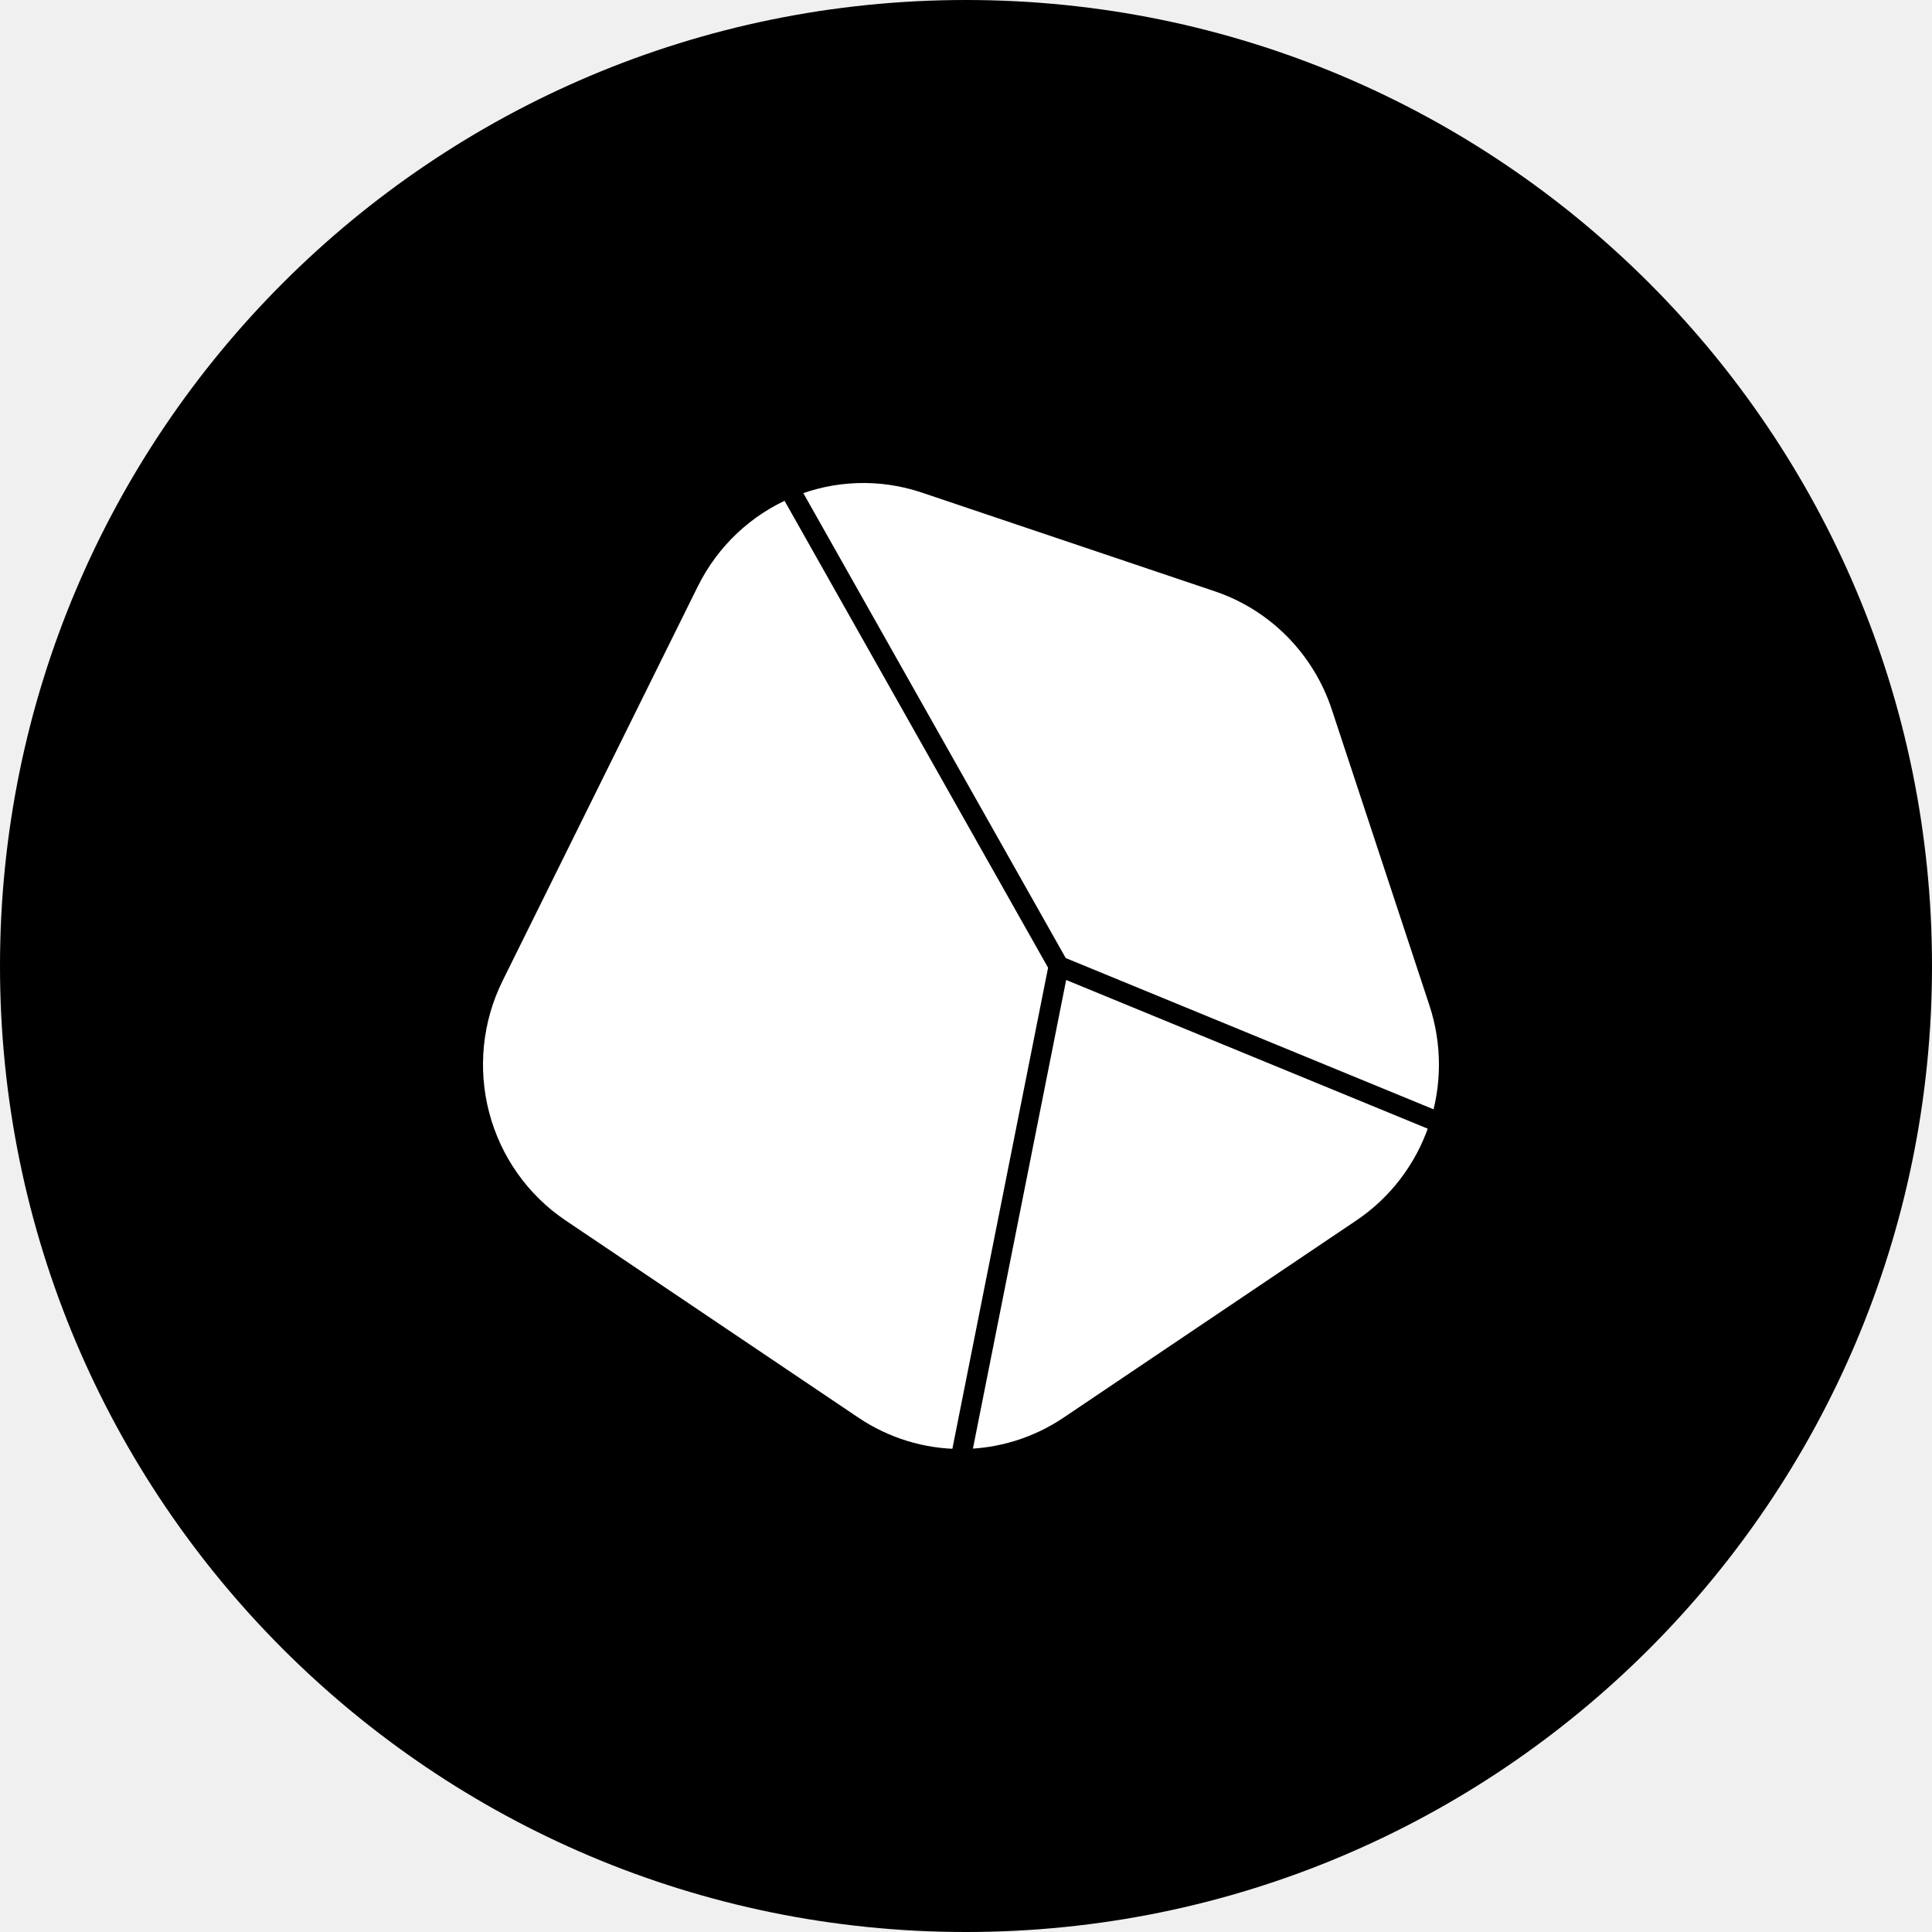
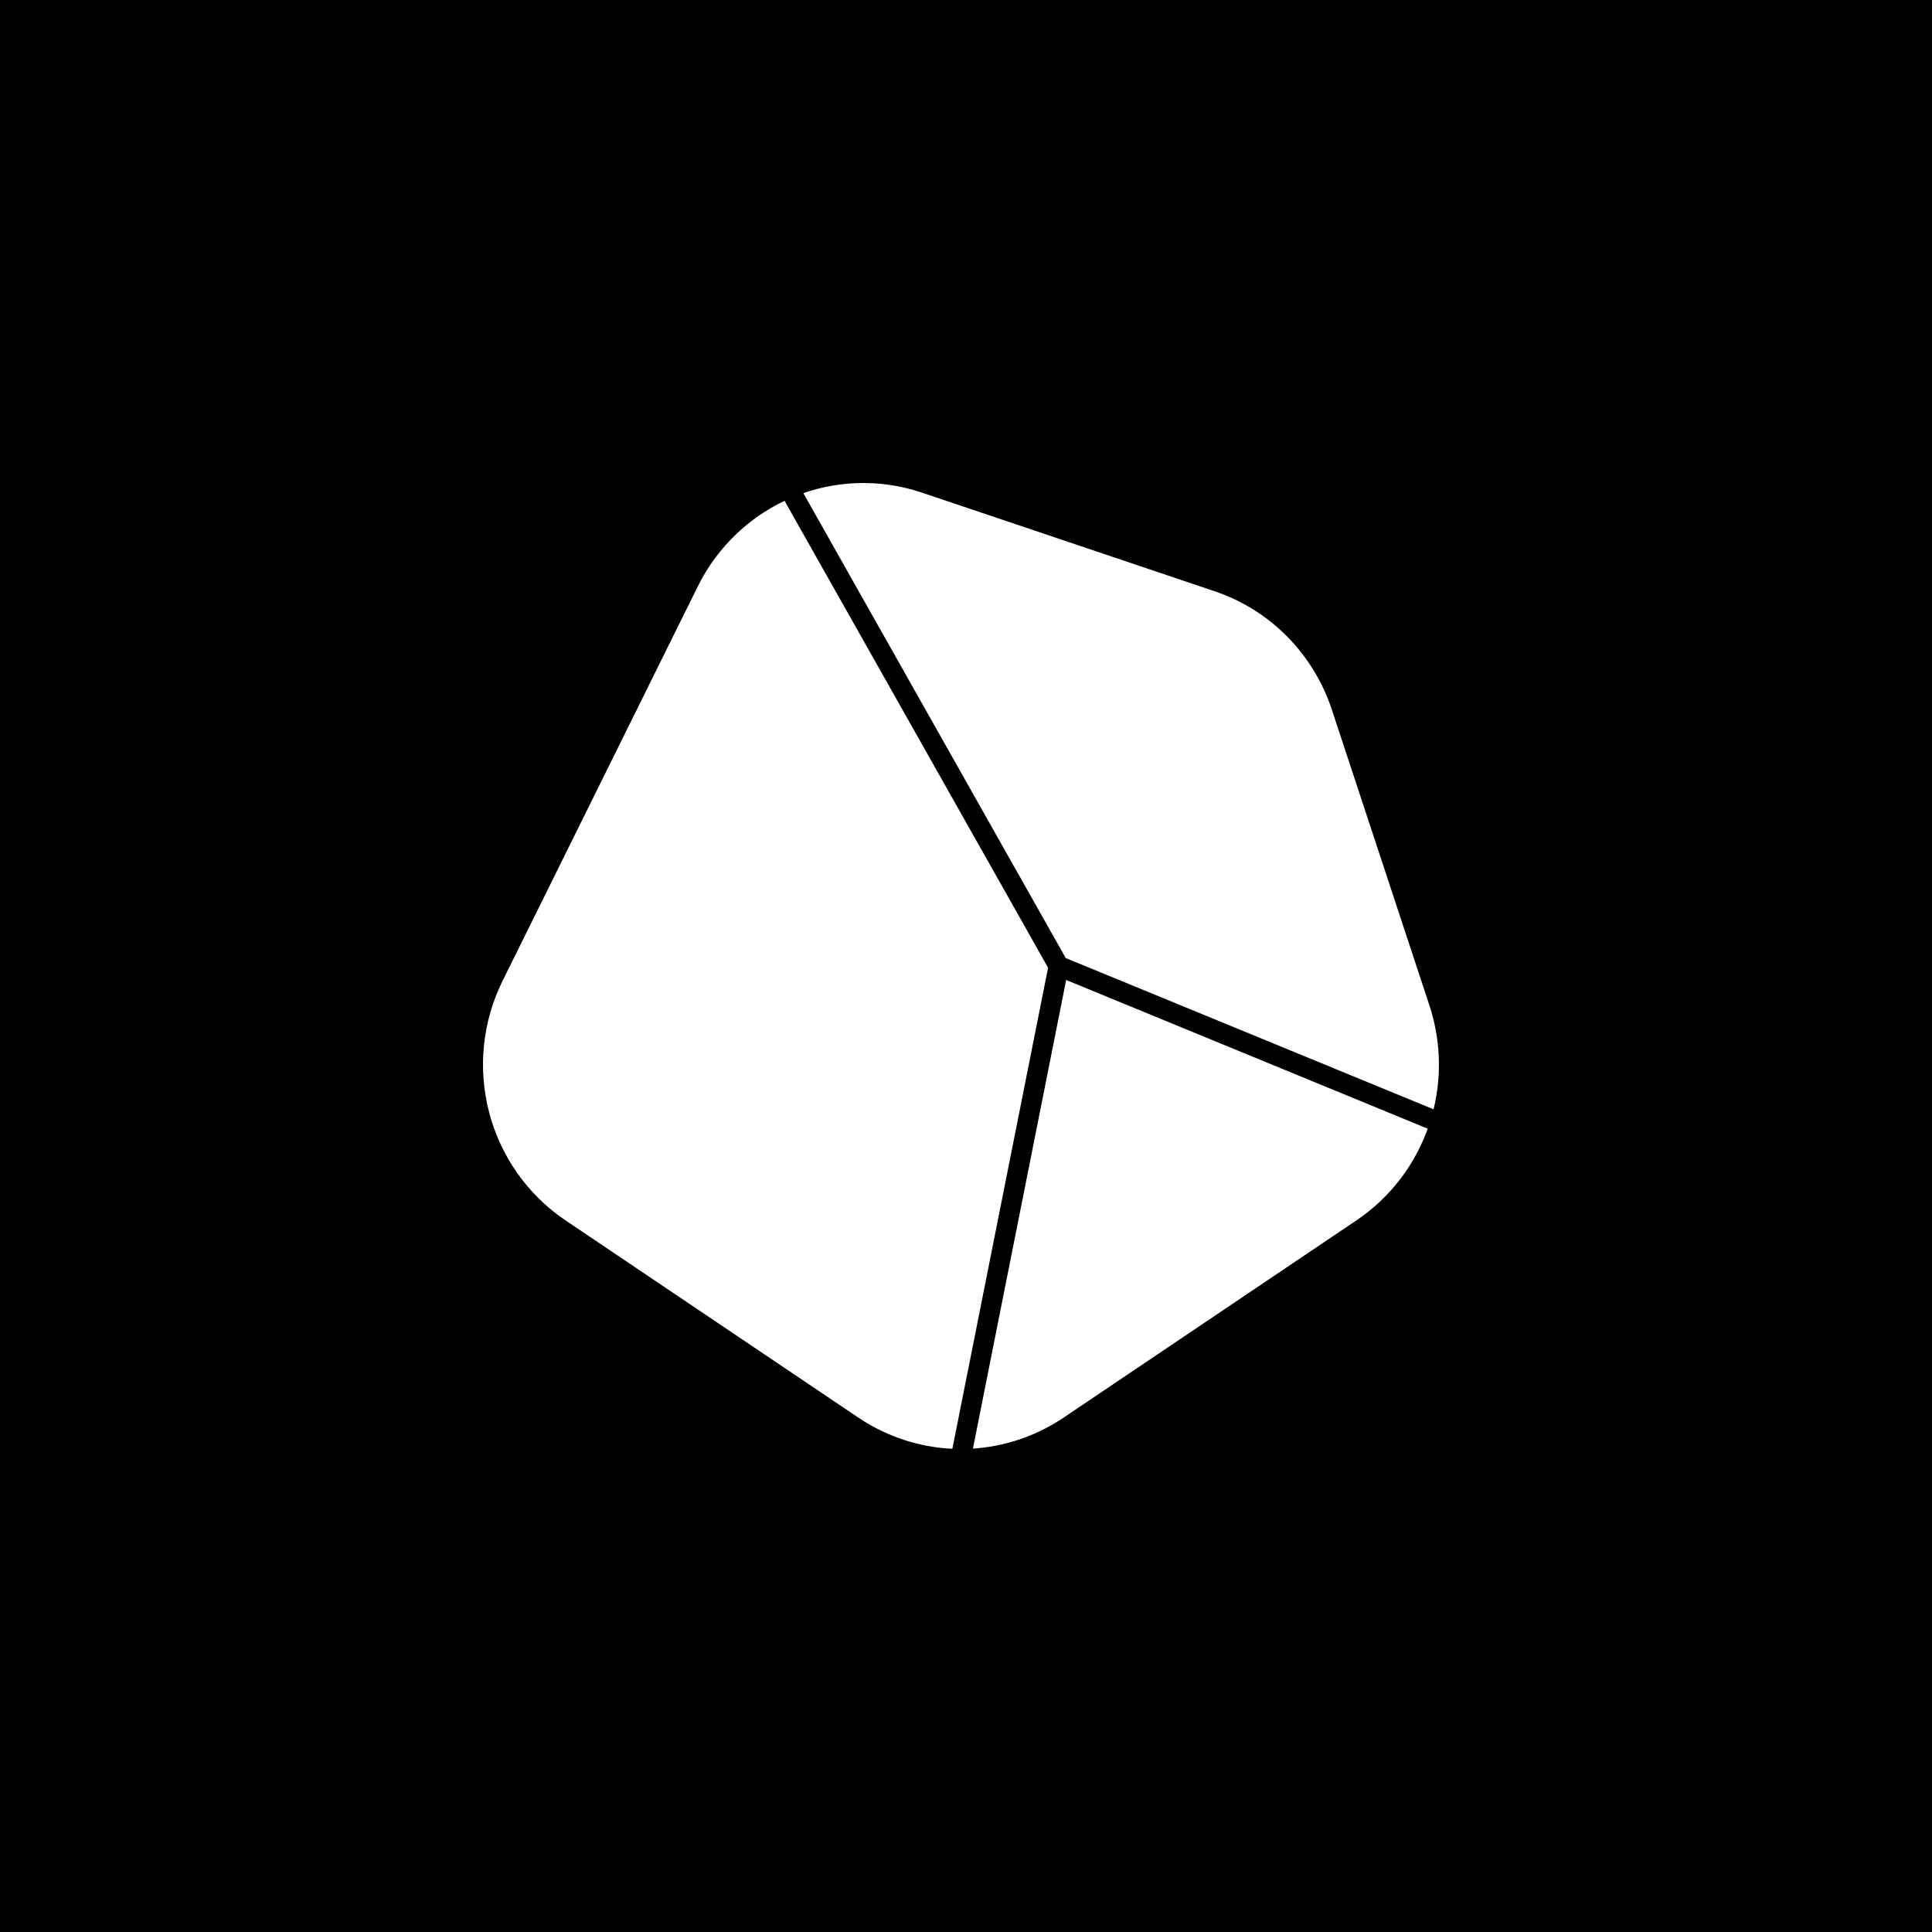
<svg xmlns="http://www.w3.org/2000/svg" width="192" height="192" viewBox="0 0 192 192" fill="none">
-   <rect width="192" height="192" rx="96" fill="black" />
+   <rect width="192" height="192" fill="black" />
  <path d="M91.941 48.008C87.51 46.514 82.694 46.686 78.378 48.491C74.062 50.297 70.536 53.615 68.448 57.837L49.048 97.035C46.933 101.308 46.436 106.214 47.65 110.831C48.864 115.448 51.705 119.458 55.639 122.108L84.739 141.707C87.926 143.854 91.67 145 95.501 145C99.331 145 103.076 143.854 106.263 141.707L135.362 122.108C138.902 119.723 141.568 116.229 142.949 112.163C144.331 108.098 144.35 103.686 143.006 99.608L133.306 70.209C132.354 67.322 130.749 64.699 128.619 62.547C126.49 60.395 123.893 58.774 121.036 57.812L91.941 48.008Z" fill="white" />
  <path d="M95.462 145L105.21 96.002L143.147 111.603" fill="white" />
  <path d="M105.21 96.002L78.39 48.483Z" fill="white" />
  <path d="M95.462 145L105.21 96.002M105.21 96.002L143.147 111.603M105.21 96.002L78.39 48.483M91.941 48.008C87.51 46.514 82.694 46.686 78.378 48.491C74.062 50.297 70.536 53.615 68.448 57.837L49.048 97.035C46.933 101.308 46.436 106.214 47.65 110.831C48.864 115.448 51.705 119.458 55.639 122.108L84.739 141.707C87.926 143.854 91.67 145 95.501 145C99.331 145 103.076 143.854 106.263 141.707L135.362 122.108C138.902 119.723 141.568 116.229 142.949 112.163C144.331 108.098 144.35 103.686 143.006 99.608L133.306 70.209C132.354 67.322 130.749 64.699 128.619 62.547C126.49 60.395 123.893 58.774 121.036 57.812L91.941 48.008Z" stroke="black" stroke-width="2" stroke-linecap="round" stroke-linejoin="round" />
</svg>
